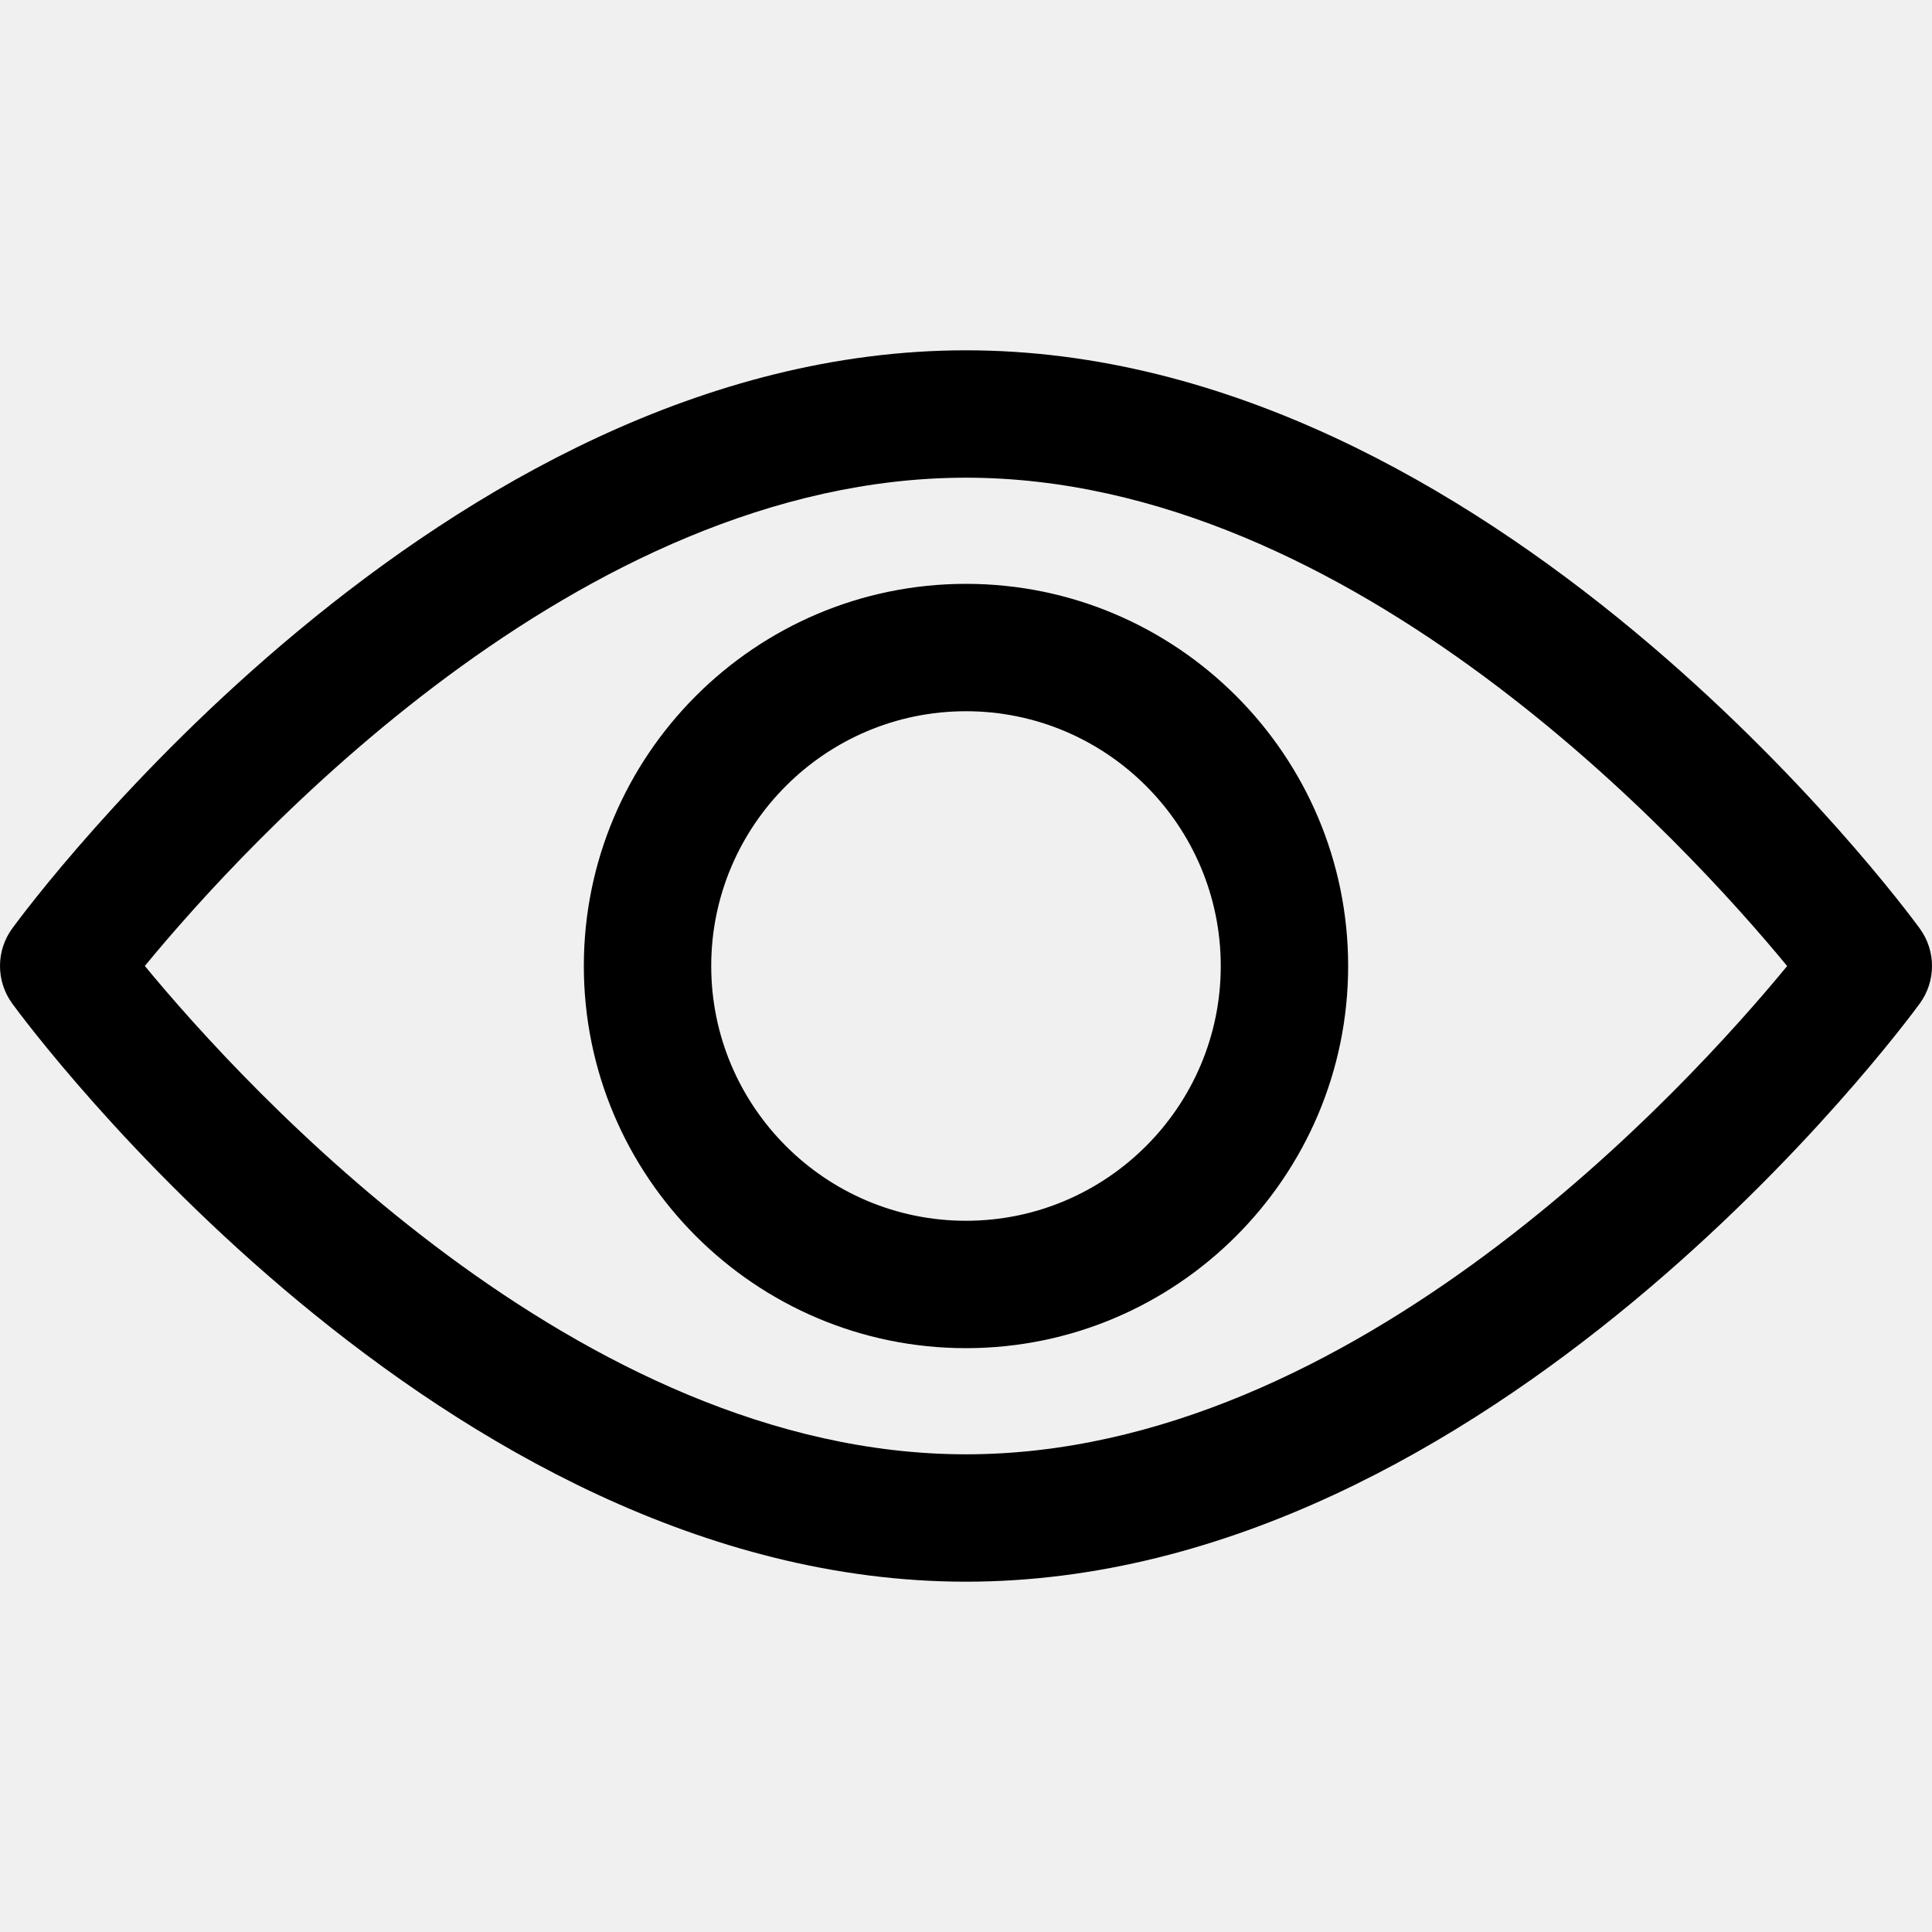
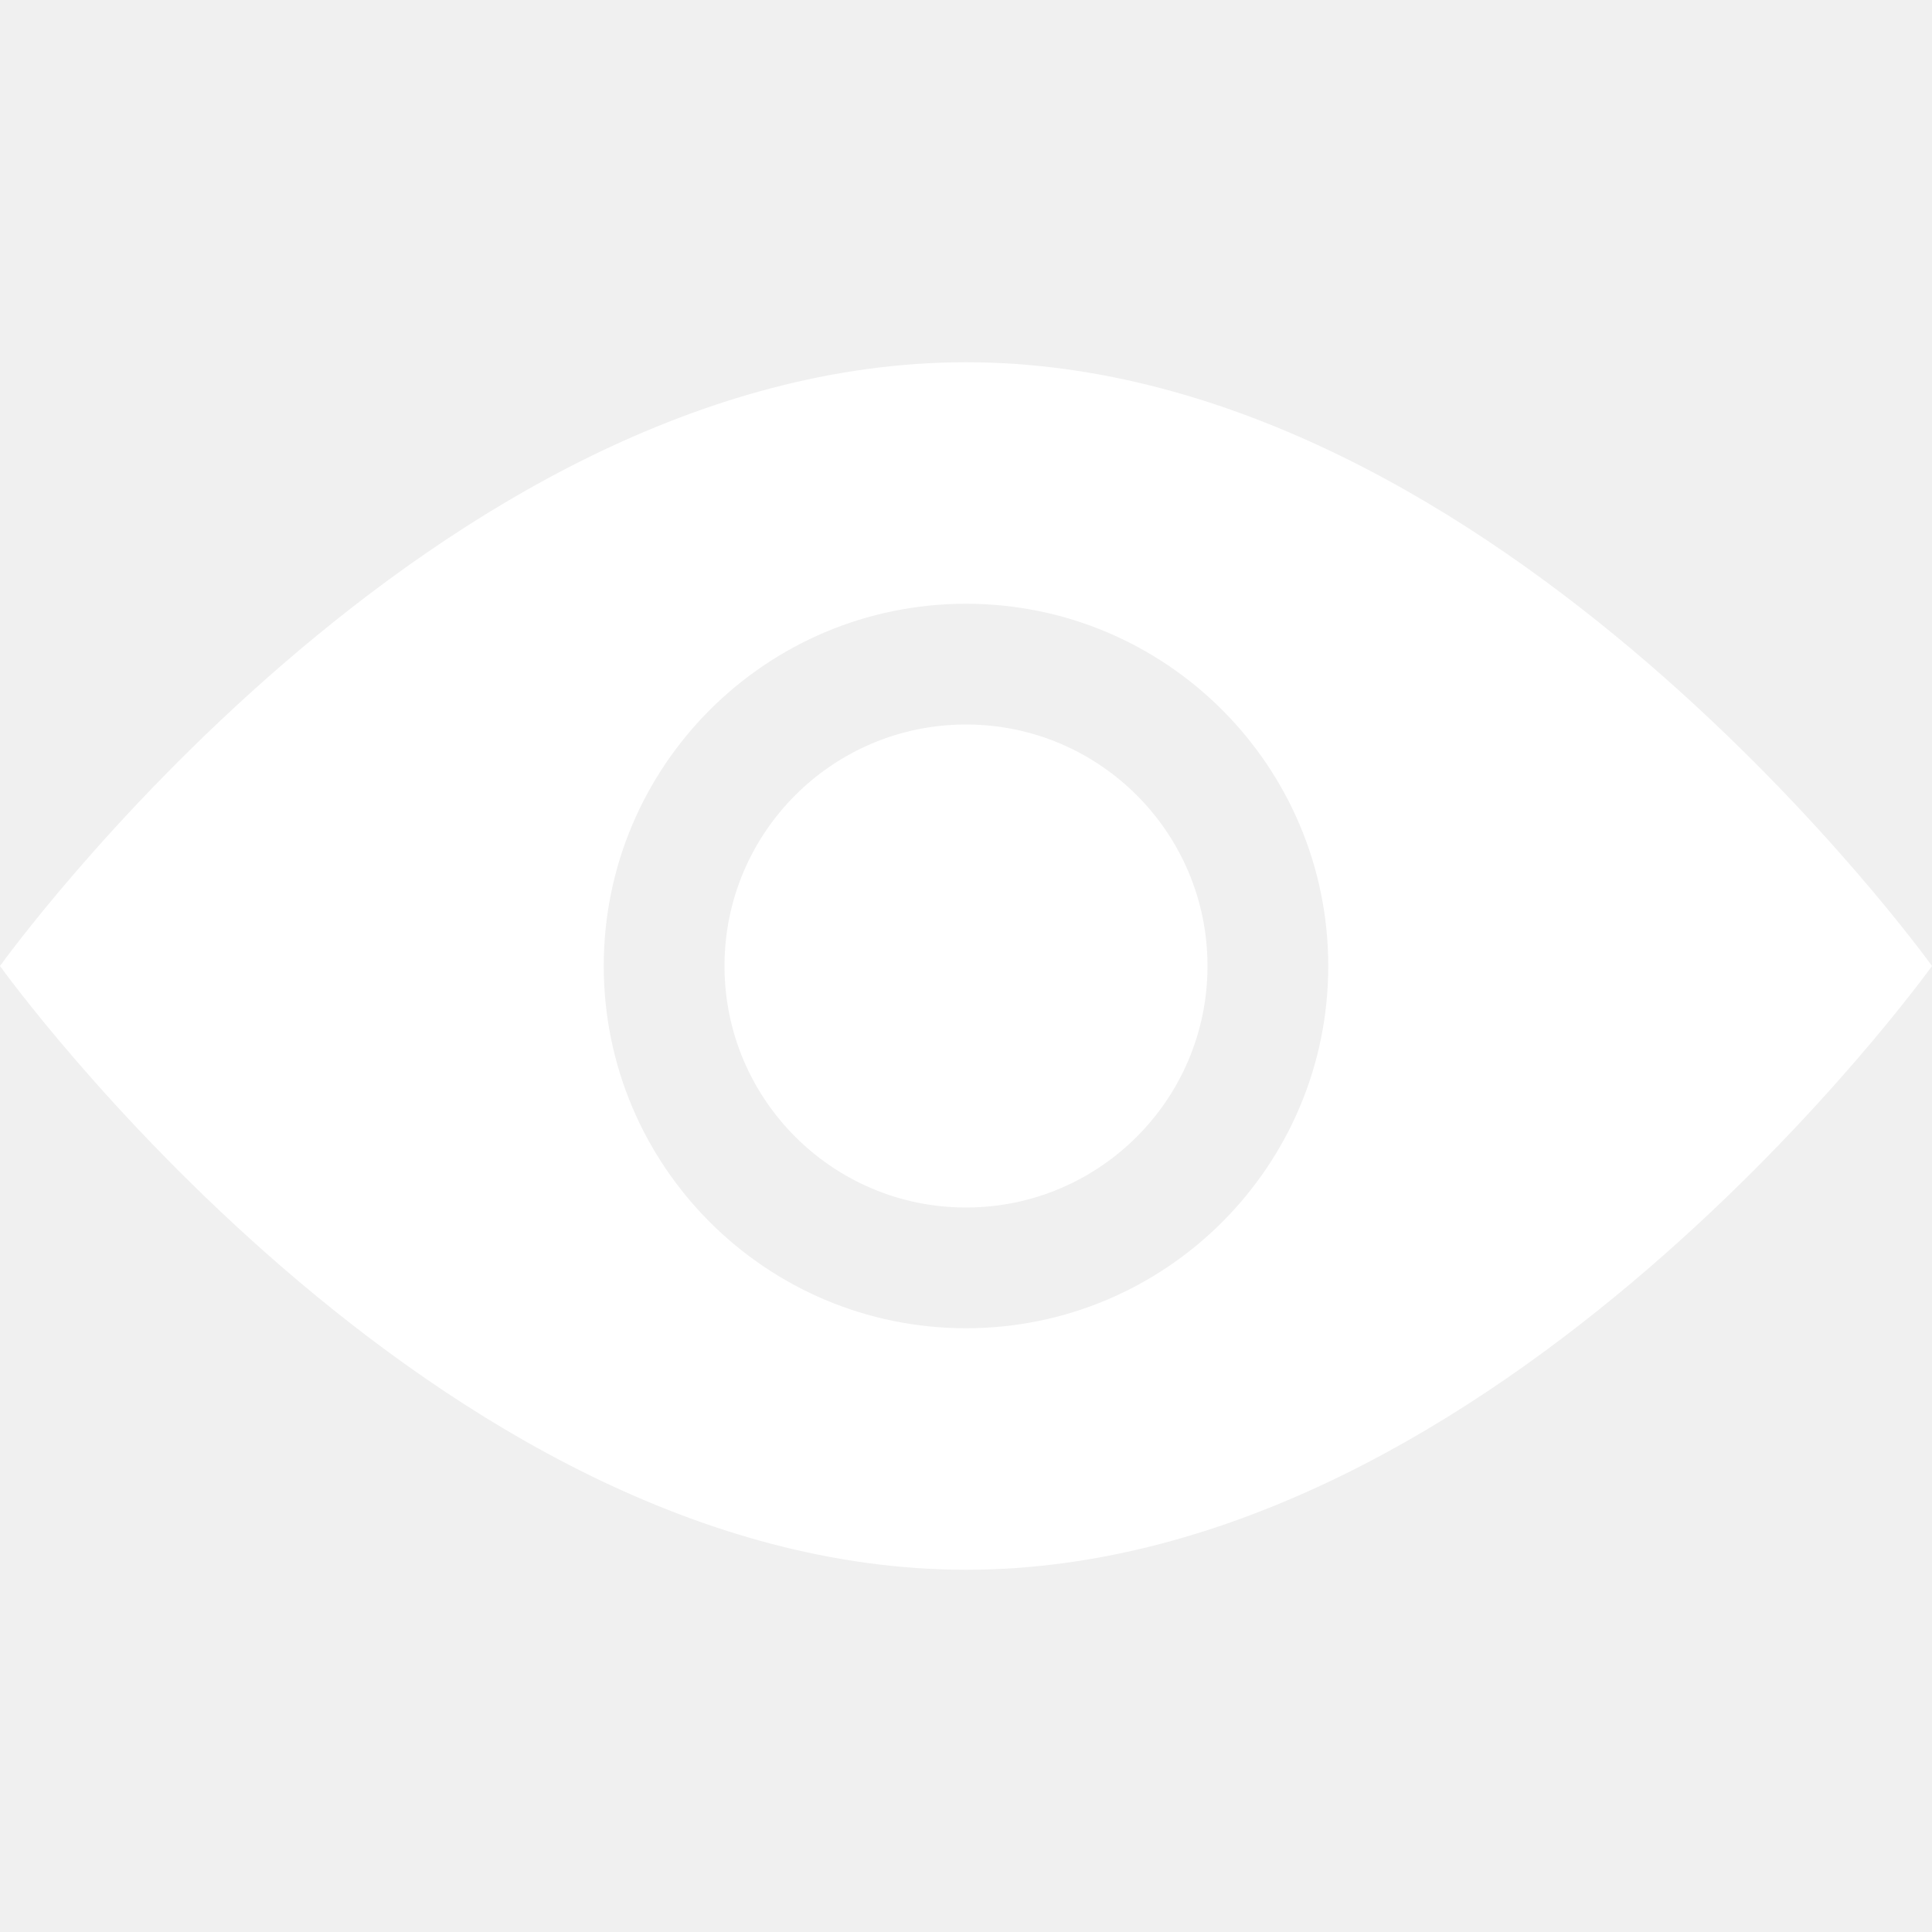
- <svg xmlns="http://www.w3.org/2000/svg" version="1.1" id="Capa_1" x="0px" y="0px" viewBox="0 0 511.999 511.999" style="enable-background:new 0 0 511.999 511.999;" xml:space="preserve">
-   <g>
-     <g>
-       <path d="M508.745,246.041c-4.574-6.257-113.557-153.206-252.748-153.206S7.818,239.784,3.249,246.035    c-4.332,5.936-4.332,13.987,0,19.923c4.569,6.257,113.557,153.206,252.748,153.206s248.174-146.95,252.748-153.201    C513.083,260.028,513.083,251.971,508.745,246.041z M255.997,385.406c-102.529,0-191.33-97.533-217.617-129.418    c26.253-31.913,114.868-129.395,217.617-129.395c102.524,0,191.319,97.516,217.617,129.418    C447.361,287.923,358.746,385.406,255.997,385.406z" />
-     </g>
-   </g>
-   <g>
-     <g>
-       <path d="M255.997,154.725c-55.842,0-101.275,45.433-101.275,101.275s45.433,101.275,101.275,101.275    s101.275-45.433,101.275-101.275S311.839,154.725,255.997,154.725z M255.997,323.516c-37.23,0-67.516-30.287-67.516-67.516    s30.287-67.516,67.516-67.516s67.516,30.287,67.516,67.516S293.227,323.516,255.997,323.516z" />
-     </g>
-   </g>
-   <g>
- </g>
-   <g>
- </g>
-   <g>
- </g>
-   <g>
- </g>
-   <g>
- </g>
-   <g>
- </g>
-   <g>
- </g>
-   <g>
- </g>
-   <g>
- </g>
-   <g>
- </g>
-   <g>
- </g>
-   <g>
- </g>
-   <g>
- </g>
-   <g>
- </g>
-   <g>
- </g>
+ <svg xmlns="http://www.w3.org/2000/svg" version="1.1" fill="#FFFFFF" width="32" height="32" viewBox="0 0 32 32">
+   <path d="M16 6c-8.837 0-16 10-16 10s7.163 10 16 10 16-10 16-10-7.163-10-16-10zM16 22c-3.313 0-6-2.687-6-6s2.687-6 6-6 6 2.687 6 6-2.687 6-6 6zM16 12c-2.209 0-4 1.791-4 4s1.791 4 4 4 4-1.791 4-4-1.791-4-4-4z" />
</svg>
